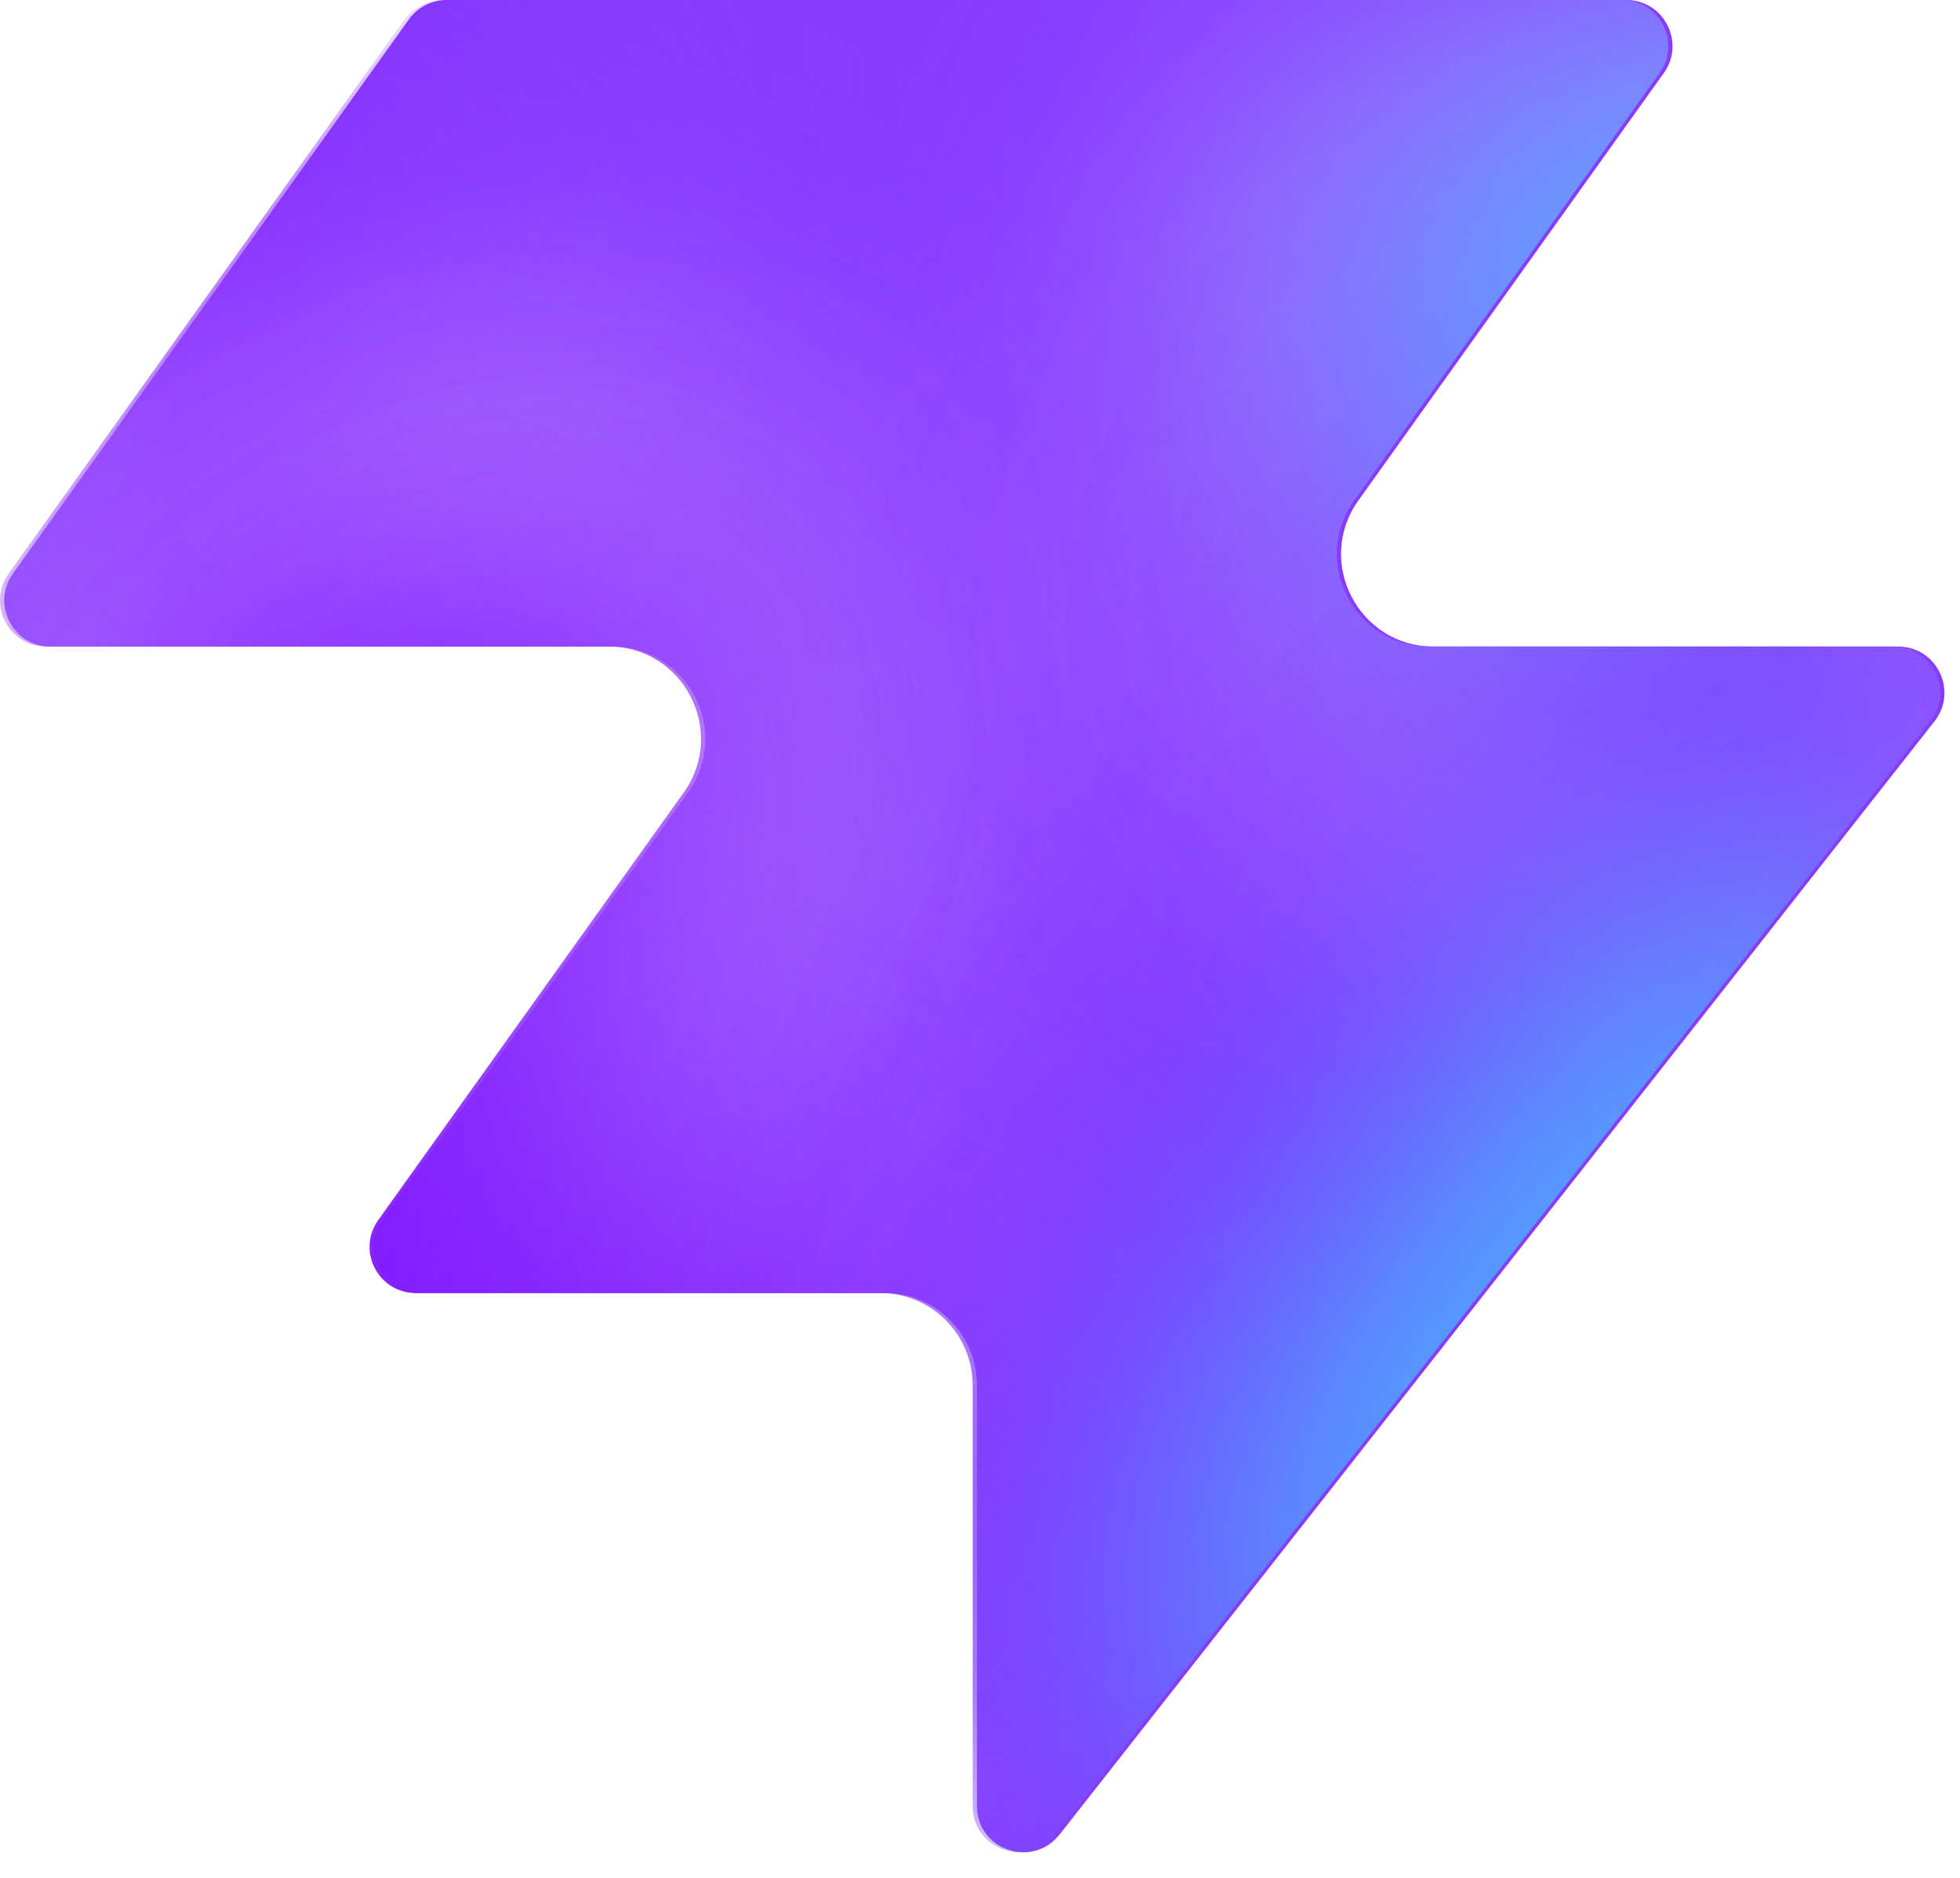
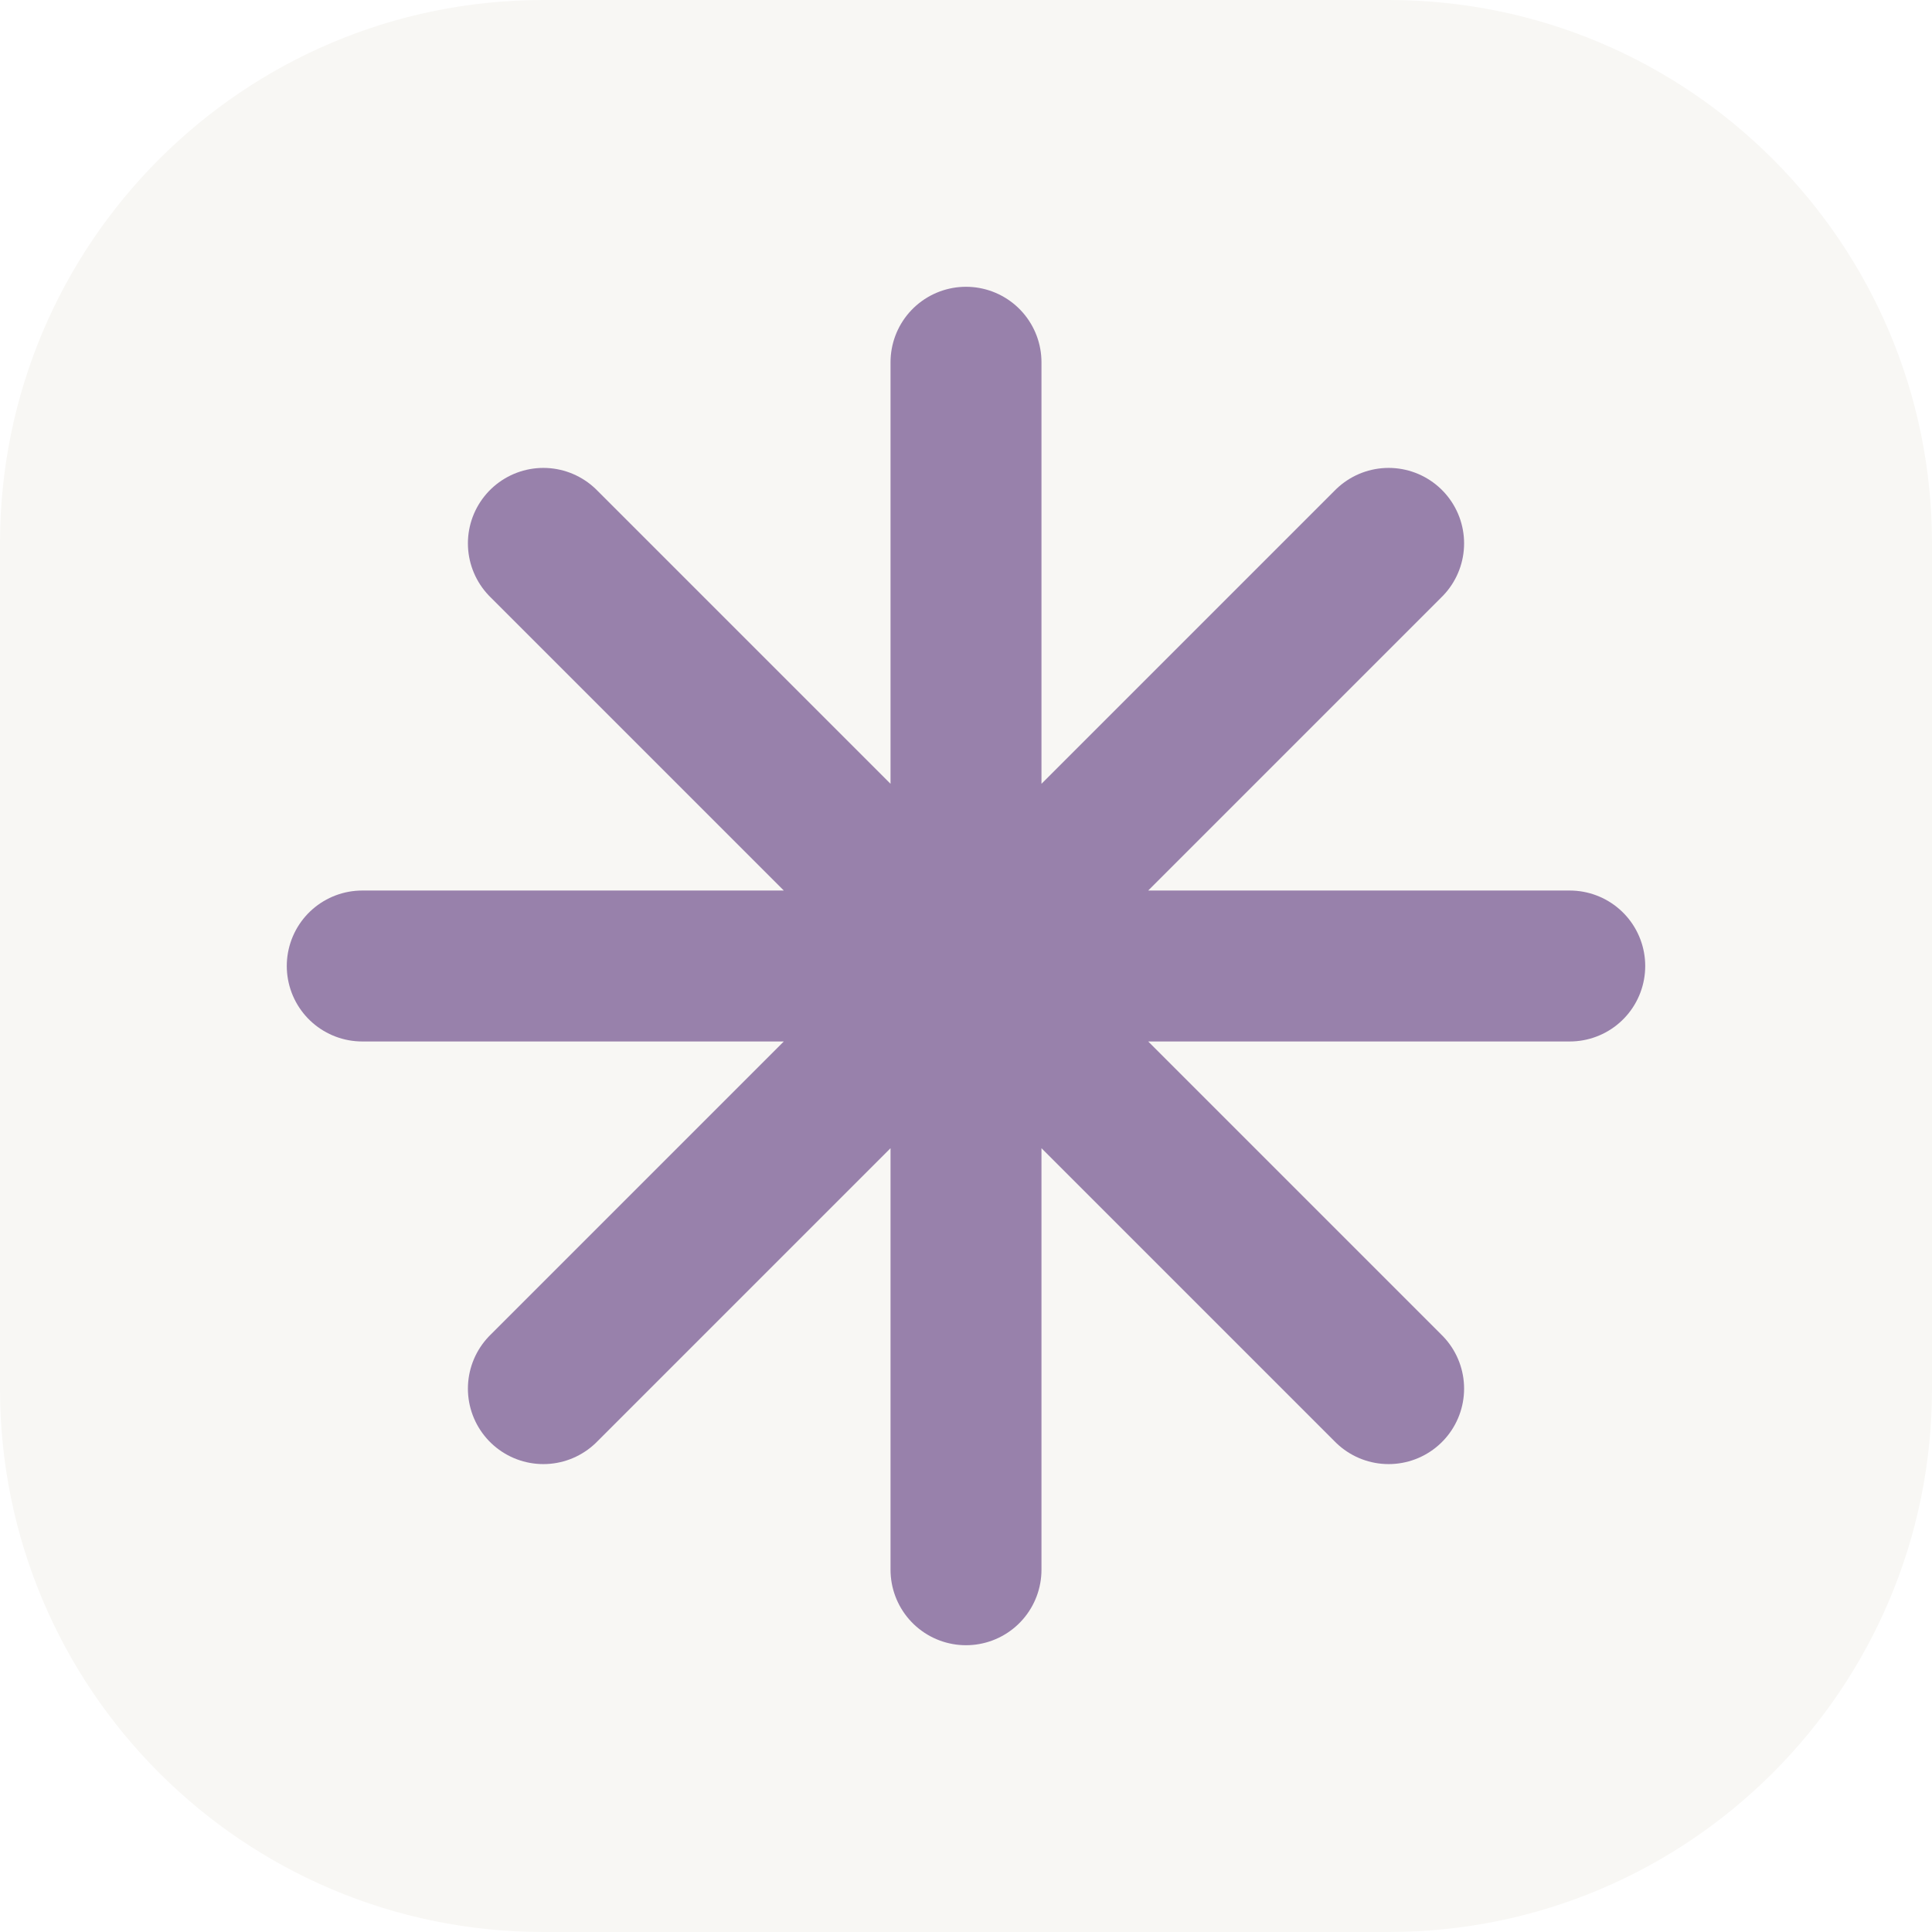
- <svg xmlns="http://www.w3.org/2000/svg" width="48" height="46" fill="none" viewBox="0 0 48 46">
-   <path fill="#863bff" d="M25.946 44.938c-.664.845-2.021.375-2.021-.698V33.937a2.26 2.26 0 0 0-2.262-2.262H10.287c-.92 0-1.456-1.04-.92-1.788l7.48-10.471c1.07-1.497 0-3.578-1.842-3.578H1.237c-.92 0-1.456-1.04-.92-1.788L10.013.474c.214-.297.556-.474.92-.474h28.894c.92 0 1.456 1.04.92 1.788l-7.48 10.471c-1.07 1.498 0 3.579 1.842 3.579h11.377c.943 0 1.473 1.088.89 1.83L25.947 44.94z" style="fill:#863bff;fill:color(display-p3 .525 .23 1);fill-opacity:1" />
-   <mask id="a" width="48" height="46" x="0" y="0" maskUnits="userSpaceOnUse" style="mask-type:alpha">
-     <path fill="#000" d="M25.842 44.938c-.664.844-2.021.375-2.021-.698V33.937a2.26 2.26 0 0 0-2.262-2.262H10.183c-.92 0-1.456-1.04-.92-1.788l7.48-10.471c1.07-1.498 0-3.579-1.842-3.579H1.133c-.92 0-1.456-1.04-.92-1.787L9.91.473c.214-.297.556-.474.92-.474h28.894c.92 0 1.456 1.04.92 1.788l-7.48 10.471c-1.07 1.498 0 3.578 1.842 3.578h11.377c.943 0 1.473 1.088.89 1.832L25.843 44.94z" style="fill:#000;fill-opacity:1" />
-   </mask>
-   <g mask="url(#a)">
-     <g filter="url(#b)">
-       <ellipse cx="5.508" cy="14.704" fill="#ede6ff" rx="5.508" ry="14.704" style="fill:#ede6ff;fill:color(display-p3 .927 .903 1);fill-opacity:1" transform="matrix(.00324 1 1 -.00324 -4.47 31.516)" />
-     </g>
-     <g filter="url(#c)">
-       <ellipse cx="10.399" cy="29.851" fill="#ede6ff" rx="10.399" ry="29.851" style="fill:#ede6ff;fill:color(display-p3 .927 .903 1);fill-opacity:1" transform="matrix(.00324 1 1 -.00324 -39.328 7.883)" />
-     </g>
-     <g filter="url(#d)">
-       <ellipse cx="5.508" cy="30.487" fill="#7e14ff" rx="5.508" ry="30.487" style="fill:#7e14ff;fill:color(display-p3 .492 .077 1);fill-opacity:1" transform="rotate(89.814 -25.913 -14.639)scale(1 -1)" />
-     </g>
-     <g filter="url(#e)">
-       <ellipse cx="5.508" cy="30.599" fill="#7e14ff" rx="5.508" ry="30.599" style="fill:#7e14ff;fill:color(display-p3 .492 .077 1);fill-opacity:1" transform="rotate(89.814 -32.644 -3.334)scale(1 -1)" />
-     </g>
-     <g filter="url(#f)">
-       <ellipse cx="5.508" cy="30.599" fill="#7e14ff" rx="5.508" ry="30.599" style="fill:#7e14ff;fill:color(display-p3 .492 .077 1);fill-opacity:1" transform="matrix(.00324 1 1 -.00324 -34.34 30.47)" />
-     </g>
-     <g filter="url(#g)">
-       <ellipse cx="14.072" cy="22.078" fill="#ede6ff" rx="14.072" ry="22.078" style="fill:#ede6ff;fill:color(display-p3 .927 .903 1);fill-opacity:1" transform="rotate(93.35 24.506 48.493)scale(-1 1)" />
-     </g>
-     <g filter="url(#h)">
-       <ellipse cx="3.47" cy="21.501" fill="#7e14ff" rx="3.47" ry="21.501" style="fill:#7e14ff;fill:color(display-p3 .492 .077 1);fill-opacity:1" transform="rotate(89.009 28.708 47.59)scale(-1 1)" />
-     </g>
-     <g filter="url(#i)">
-       <ellipse cx="3.47" cy="21.501" fill="#7e14ff" rx="3.47" ry="21.501" style="fill:#7e14ff;fill:color(display-p3 .492 .077 1);fill-opacity:1" transform="rotate(89.009 28.708 47.59)scale(-1 1)" />
-     </g>
-     <g filter="url(#j)">
-       <ellipse cx=".387" cy="8.972" fill="#7e14ff" rx="4.407" ry="29.108" style="fill:#7e14ff;fill:color(display-p3 .492 .077 1);fill-opacity:1" transform="rotate(39.51 .387 8.972)" />
-     </g>
-     <g filter="url(#k)">
-       <ellipse cx="47.523" cy="-6.092" fill="#7e14ff" rx="4.407" ry="29.108" style="fill:#7e14ff;fill:color(display-p3 .492 .077 1);fill-opacity:1" transform="rotate(37.892 47.523 -6.092)" />
-     </g>
-     <g filter="url(#l)">
-       <ellipse cx="41.412" cy="6.333" fill="#47bfff" rx="5.971" ry="9.665" style="fill:#47bfff;fill:color(display-p3 .28 .748 1);fill-opacity:1" transform="rotate(37.892 41.412 6.333)" />
-     </g>
-     <g filter="url(#m)">
-       <ellipse cx="-1.879" cy="38.332" fill="#7e14ff" rx="4.407" ry="29.108" style="fill:#7e14ff;fill:color(display-p3 .492 .077 1);fill-opacity:1" transform="rotate(37.892 -1.88 38.332)" />
-     </g>
-     <g filter="url(#n)">
-       <ellipse cx="-1.879" cy="38.332" fill="#7e14ff" rx="4.407" ry="29.108" style="fill:#7e14ff;fill:color(display-p3 .492 .077 1);fill-opacity:1" transform="rotate(37.892 -1.88 38.332)" />
-     </g>
-     <g filter="url(#o)">
-       <ellipse cx="35.651" cy="29.907" fill="#7e14ff" rx="4.407" ry="29.108" style="fill:#7e14ff;fill:color(display-p3 .492 .077 1);fill-opacity:1" transform="rotate(37.892 35.651 29.907)" />
-     </g>
-     <g filter="url(#p)">
-       <ellipse cx="38.418" cy="32.4" fill="#47bfff" rx="5.971" ry="15.297" style="fill:#47bfff;fill:color(display-p3 .28 .748 1);fill-opacity:1" transform="rotate(37.892 38.418 32.4)" />
-     </g>
+ <svg xmlns="http://www.w3.org/2000/svg" viewBox="0 0 64 64">
+   <rect width="64" height="64" rx="18" fill="#f8f7f4" />
+   <g stroke="#9881ab" stroke-width="5" stroke-linecap="round">
+     <path d="M32 12v40M12 32h40M18 18l28 28M18 46l28-28" />
  </g>
-   <defs>
-     <filter id="b" width="60.045" height="41.654" x="-19.77" y="16.149" color-interpolation-filters="sRGB" filterUnits="userSpaceOnUse">
-       <feFlood flood-opacity="0" result="BackgroundImageFix" />
-       <feBlend in="SourceGraphic" in2="BackgroundImageFix" result="shape" />
-       <feGaussianBlur result="effect1_foregroundBlur_2002_17158" stdDeviation="7.659" />
-     </filter>
-     <filter id="c" width="90.34" height="51.437" x="-54.613" y="-7.533" color-interpolation-filters="sRGB" filterUnits="userSpaceOnUse">
-       <feFlood flood-opacity="0" result="BackgroundImageFix" />
-       <feBlend in="SourceGraphic" in2="BackgroundImageFix" result="shape" />
-       <feGaussianBlur result="effect1_foregroundBlur_2002_17158" stdDeviation="7.659" />
-     </filter>
-     <filter id="d" width="79.355" height="29.4" x="-49.64" y="2.03" color-interpolation-filters="sRGB" filterUnits="userSpaceOnUse">
-       <feFlood flood-opacity="0" result="BackgroundImageFix" />
-       <feBlend in="SourceGraphic" in2="BackgroundImageFix" result="shape" />
-       <feGaussianBlur result="effect1_foregroundBlur_2002_17158" stdDeviation="4.596" />
-     </filter>
-     <filter id="e" width="79.579" height="29.4" x="-45.045" y="20.029" color-interpolation-filters="sRGB" filterUnits="userSpaceOnUse">
-       <feFlood flood-opacity="0" result="BackgroundImageFix" />
-       <feBlend in="SourceGraphic" in2="BackgroundImageFix" result="shape" />
-       <feGaussianBlur result="effect1_foregroundBlur_2002_17158" stdDeviation="4.596" />
-     </filter>
-     <filter id="f" width="79.579" height="29.4" x="-43.513" y="21.178" color-interpolation-filters="sRGB" filterUnits="userSpaceOnUse">
-       <feFlood flood-opacity="0" result="BackgroundImageFix" />
-       <feBlend in="SourceGraphic" in2="BackgroundImageFix" result="shape" />
-       <feGaussianBlur result="effect1_foregroundBlur_2002_17158" stdDeviation="4.596" />
-     </filter>
-     <filter id="g" width="74.749" height="58.852" x="15.756" y="-17.901" color-interpolation-filters="sRGB" filterUnits="userSpaceOnUse">
-       <feFlood flood-opacity="0" result="BackgroundImageFix" />
-       <feBlend in="SourceGraphic" in2="BackgroundImageFix" result="shape" />
-       <feGaussianBlur result="effect1_foregroundBlur_2002_17158" stdDeviation="7.659" />
-     </filter>
-     <filter id="h" width="61.377" height="25.362" x="23.548" y="2.284" color-interpolation-filters="sRGB" filterUnits="userSpaceOnUse">
-       <feFlood flood-opacity="0" result="BackgroundImageFix" />
-       <feBlend in="SourceGraphic" in2="BackgroundImageFix" result="shape" />
-       <feGaussianBlur result="effect1_foregroundBlur_2002_17158" stdDeviation="4.596" />
-     </filter>
-     <filter id="i" width="61.377" height="25.362" x="23.548" y="2.284" color-interpolation-filters="sRGB" filterUnits="userSpaceOnUse">
-       <feFlood flood-opacity="0" result="BackgroundImageFix" />
-       <feBlend in="SourceGraphic" in2="BackgroundImageFix" result="shape" />
-       <feGaussianBlur result="effect1_foregroundBlur_2002_17158" stdDeviation="4.596" />
-     </filter>
-     <filter id="j" width="56.045" height="63.649" x="-27.636" y="-22.853" color-interpolation-filters="sRGB" filterUnits="userSpaceOnUse">
-       <feFlood flood-opacity="0" result="BackgroundImageFix" />
-       <feBlend in="SourceGraphic" in2="BackgroundImageFix" result="shape" />
-       <feGaussianBlur result="effect1_foregroundBlur_2002_17158" stdDeviation="4.596" />
-     </filter>
-     <filter id="k" width="54.814" height="64.646" x="20.116" y="-38.415" color-interpolation-filters="sRGB" filterUnits="userSpaceOnUse">
-       <feFlood flood-opacity="0" result="BackgroundImageFix" />
-       <feBlend in="SourceGraphic" in2="BackgroundImageFix" result="shape" />
-       <feGaussianBlur result="effect1_foregroundBlur_2002_17158" stdDeviation="4.596" />
-     </filter>
-     <filter id="l" width="33.541" height="35.313" x="24.641" y="-11.323" color-interpolation-filters="sRGB" filterUnits="userSpaceOnUse">
-       <feFlood flood-opacity="0" result="BackgroundImageFix" />
-       <feBlend in="SourceGraphic" in2="BackgroundImageFix" result="shape" />
-       <feGaussianBlur result="effect1_foregroundBlur_2002_17158" stdDeviation="4.596" />
-     </filter>
-     <filter id="m" width="54.814" height="64.646" x="-29.286" y="6.009" color-interpolation-filters="sRGB" filterUnits="userSpaceOnUse">
-       <feFlood flood-opacity="0" result="BackgroundImageFix" />
-       <feBlend in="SourceGraphic" in2="BackgroundImageFix" result="shape" />
-       <feGaussianBlur result="effect1_foregroundBlur_2002_17158" stdDeviation="4.596" />
-     </filter>
-     <filter id="n" width="54.814" height="64.646" x="-29.286" y="6.009" color-interpolation-filters="sRGB" filterUnits="userSpaceOnUse">
-       <feFlood flood-opacity="0" result="BackgroundImageFix" />
-       <feBlend in="SourceGraphic" in2="BackgroundImageFix" result="shape" />
-       <feGaussianBlur result="effect1_foregroundBlur_2002_17158" stdDeviation="4.596" />
-     </filter>
-     <filter id="o" width="54.814" height="64.646" x="8.244" y="-2.416" color-interpolation-filters="sRGB" filterUnits="userSpaceOnUse">
-       <feFlood flood-opacity="0" result="BackgroundImageFix" />
-       <feBlend in="SourceGraphic" in2="BackgroundImageFix" result="shape" />
-       <feGaussianBlur result="effect1_foregroundBlur_2002_17158" stdDeviation="4.596" />
-     </filter>
-     <filter id="p" width="39.409" height="43.623" x="18.713" y="10.588" color-interpolation-filters="sRGB" filterUnits="userSpaceOnUse">
-       <feFlood flood-opacity="0" result="BackgroundImageFix" />
-       <feBlend in="SourceGraphic" in2="BackgroundImageFix" result="shape" />
-       <feGaussianBlur result="effect1_foregroundBlur_2002_17158" stdDeviation="4.596" />
-     </filter>
-   </defs>
</svg>
